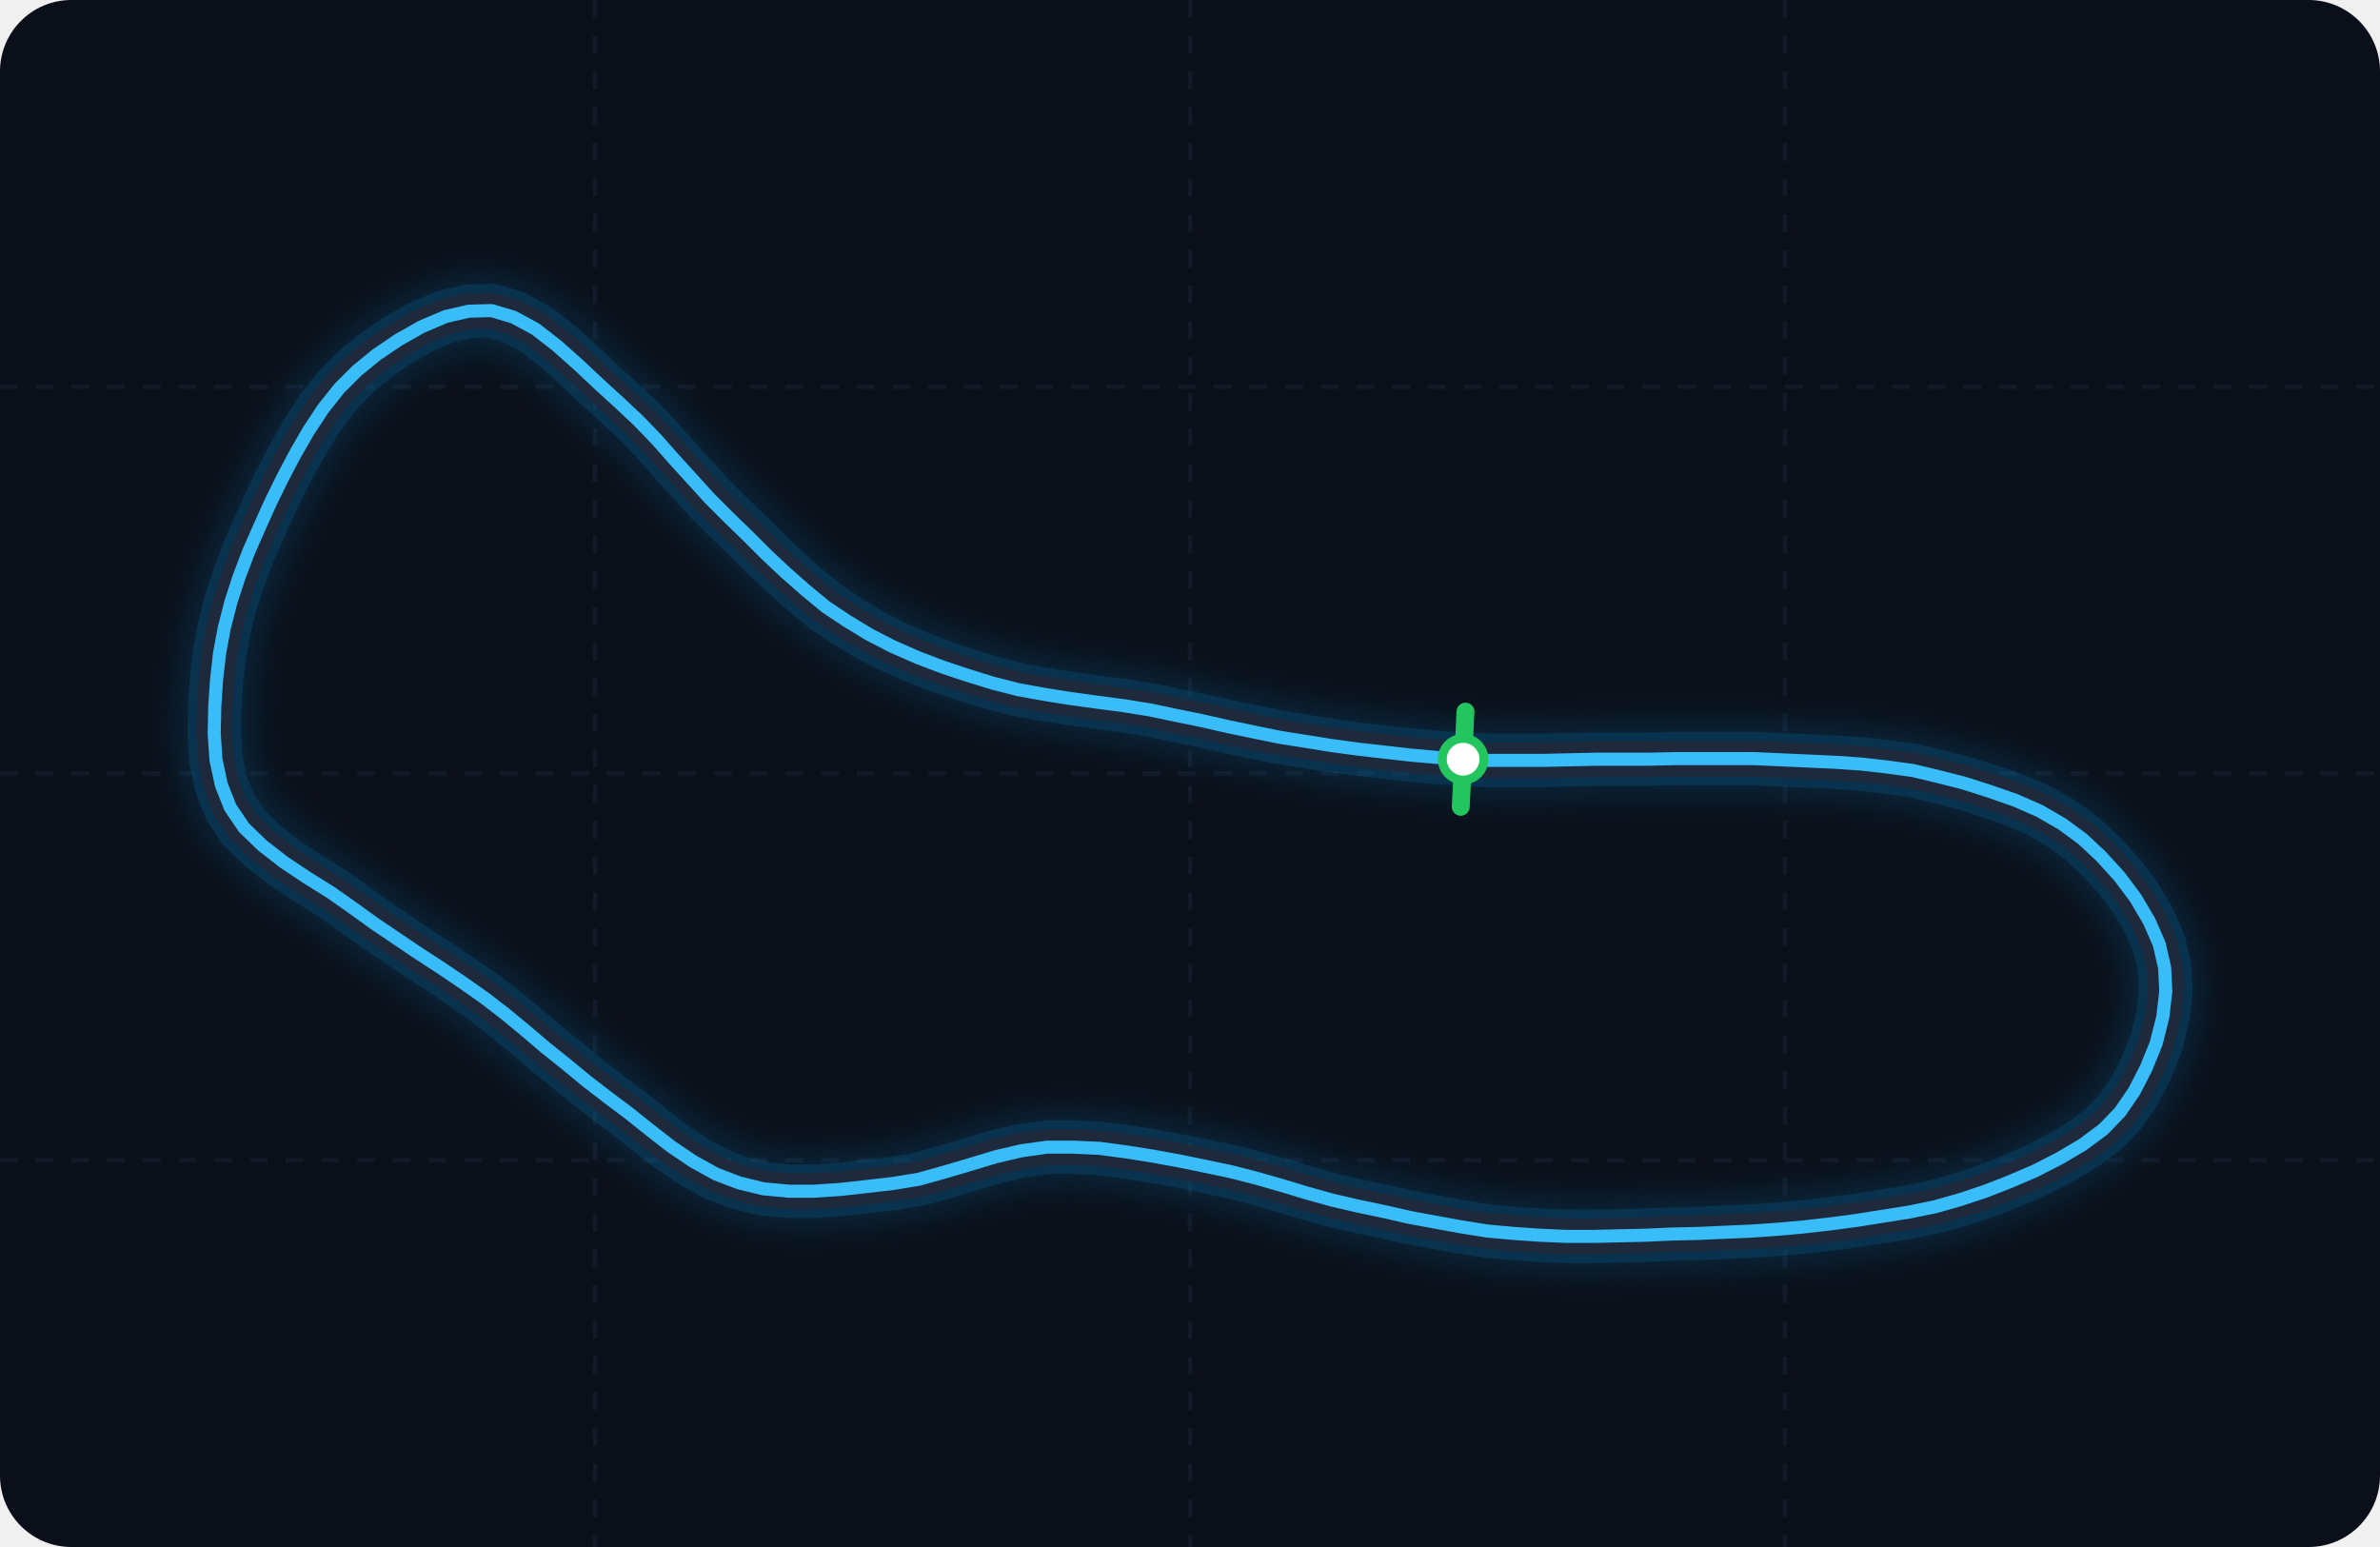
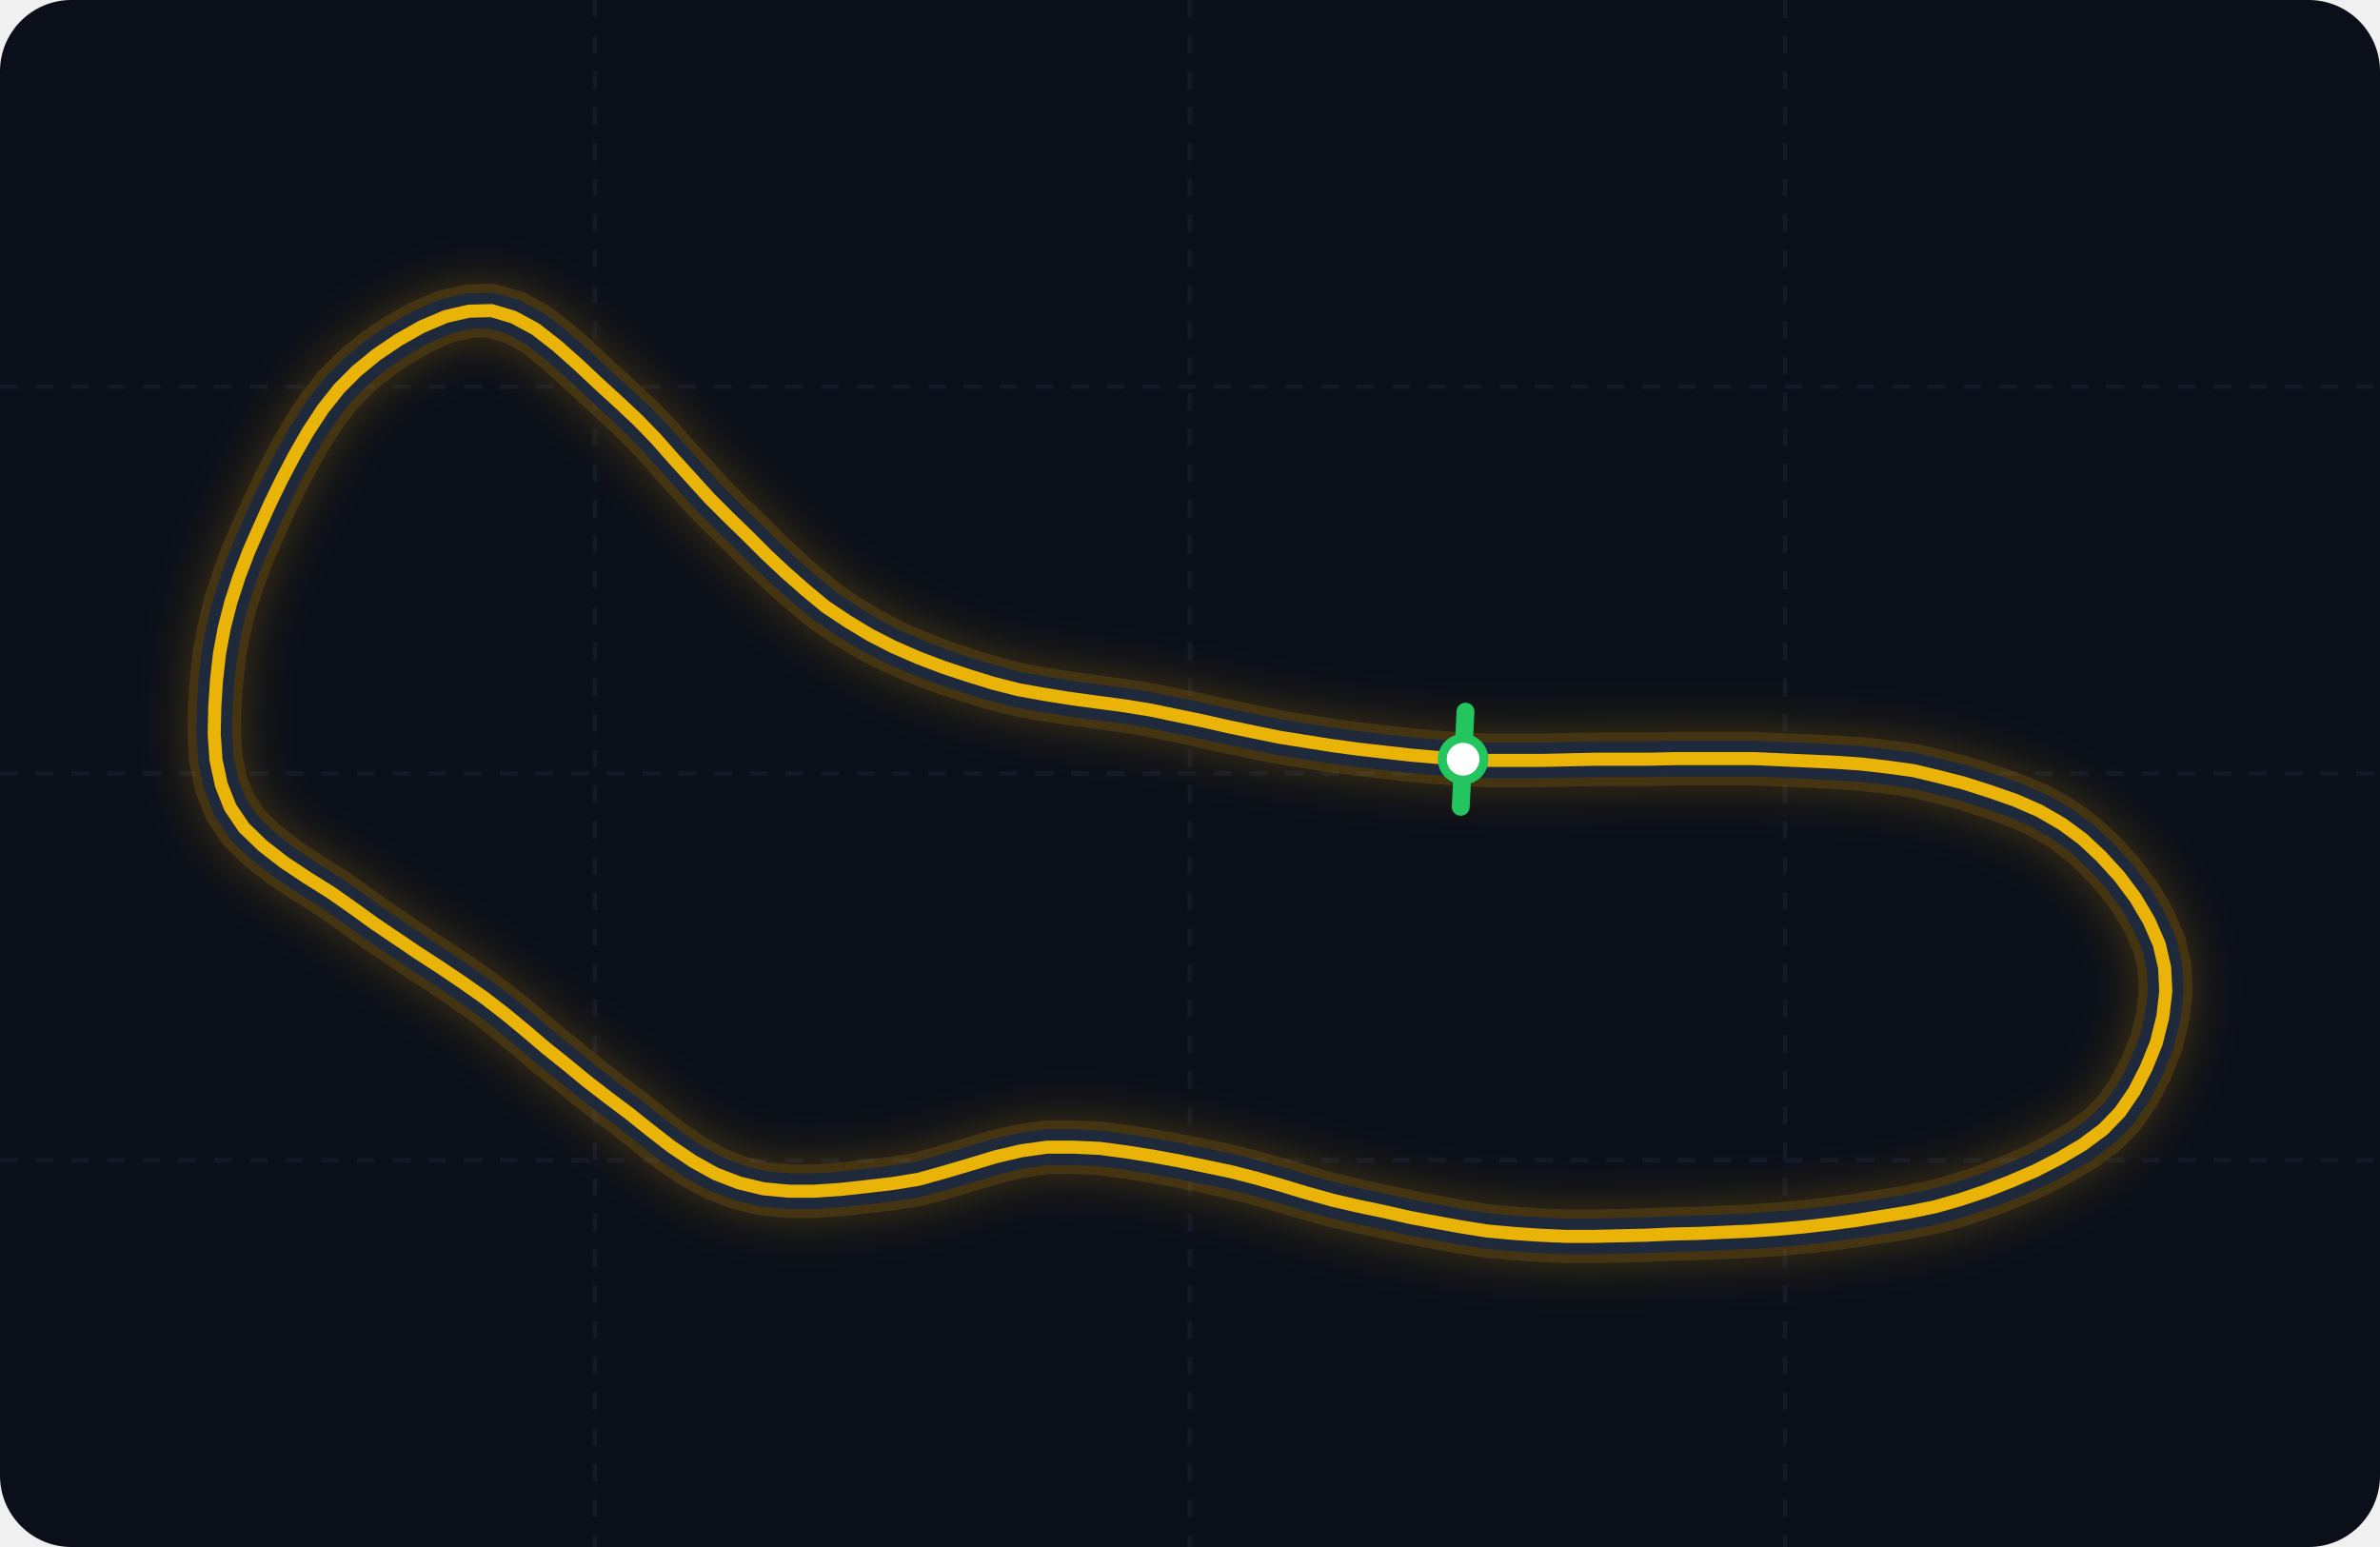
<svg xmlns="http://www.w3.org/2000/svg" viewBox="0 0 400 260" width="100%" height="100%" class="circuit-miniature">
  <defs>
    <filter id="glow-autocross" x="-20%" y="-20%" width="140%" height="140%">
      <feGaussianBlur stdDeviation="4" result="blur" />
      <feMerge>
        <feMergeNode in="blur" />
        <feMergeNode in="SourceGraphic" />
      </feMerge>
    </filter>
  </defs>
  <rect width="400" height="260" fill="#0b0f19" rx="12" />
  <path d="M 0 65 H 400 M 0 130 H 400 M 0 195 H 400 M 100 0 V 260 M 200 0 V 260 M 300 0 V 260" stroke="#1e293b" stroke-width="0.75" stroke-dasharray="3 3" opacity="0.4" />
-   <path d="M 245.9 127.6 L 250.3 127.8 L 254.8 127.8 L 259.2 127.8 L 263.7 127.7 L 268.2 127.6 L 272.6 127.6 L 277.1 127.6 L 281.5 127.5 L 286.0 127.5 L 290.4 127.5 L 294.9 127.5 L 299.3 127.7 L 303.8 127.9 L 308.2 128.1 L 312.7 128.4 L 317.1 128.9 L 321.5 129.5 L 325.7 130.5 L 330.0 131.6 L 334.4 133.0 L 338.7 134.5 L 342.8 136.3 L 346.6 138.5 L 350.0 141.0 L 353.1 143.9 L 356.2 147.3 L 358.9 150.9 L 361.2 154.8 L 362.9 158.7 L 363.8 162.6 L 364.0 166.6 L 363.5 170.9 L 362.4 175.3 L 360.7 179.5 L 358.7 183.4 L 356.3 186.9 L 353.5 189.8 L 350.0 192.4 L 346.1 194.7 L 342.0 196.8 L 337.8 198.6 L 333.7 200.2 L 329.5 201.6 L 325.3 202.8 L 320.9 203.7 L 316.5 204.4 L 312.1 205.1 L 307.6 205.7 L 303.2 206.2 L 298.8 206.6 L 294.4 206.9 L 289.9 207.1 L 285.5 207.3 L 281.0 207.4 L 276.6 207.6 L 272.1 207.7 L 267.7 207.8 L 263.3 207.8 L 258.8 207.6 L 254.4 207.3 L 250.0 206.9 L 245.6 206.2 L 241.2 205.4 L 236.9 204.6 L 232.5 203.6 L 228.2 202.7 L 223.9 201.7 L 219.6 200.5 L 215.3 199.2 L 211.1 198.0 L 206.8 196.9 L 202.5 196.0 L 198.1 195.1 L 193.7 194.3 L 189.3 193.6 L 184.8 193.0 L 180.4 192.8 L 176.0 192.8 L 171.7 193.4 L 167.4 194.4 L 163.1 195.7 L 158.7 197.0 L 154.4 198.2 L 150.1 198.9 L 145.8 199.4 L 141.3 199.9 L 136.9 200.2 L 132.6 200.2 L 128.3 199.8 L 124.2 198.8 L 120.3 197.3 L 116.5 195.2 L 112.8 192.7 L 109.2 189.9 L 105.7 187.1 L 102.1 184.4 L 98.6 181.7 L 95.2 178.9 L 91.7 176.1 L 88.3 173.2 L 84.9 170.4 L 81.4 167.7 L 77.7 165.1 L 74.0 162.6 L 70.3 160.2 L 66.6 157.7 L 62.9 155.2 L 59.3 152.6 L 55.6 150.0 L 51.6 147.5 L 47.7 144.9 L 44.1 142.1 L 41.0 139.1 L 38.7 135.7 L 37.2 131.9 L 36.3 127.7 L 36.0 123.3 L 36.1 118.7 L 36.4 114.2 L 36.9 109.8 L 37.7 105.5 L 38.8 101.2 L 40.2 96.9 L 41.8 92.7 L 43.6 88.6 L 45.4 84.6 L 47.4 80.5 L 49.5 76.5 L 51.8 72.5 L 54.3 68.7 L 57.0 65.3 L 60.0 62.3 L 63.3 59.6 L 67.0 57.1 L 70.9 54.9 L 74.9 53.2 L 78.8 52.3 L 82.6 52.2 L 86.3 53.3 L 90.0 55.3 L 93.6 58.1 L 97.2 61.3 L 100.6 64.5 L 104.0 67.6 L 107.2 70.6 L 110.3 73.8 L 113.3 77.2 L 116.3 80.5 L 119.3 83.8 L 122.4 86.9 L 125.6 90.0 L 128.8 93.2 L 132.0 96.2 L 135.4 99.2 L 138.8 102.0 L 142.4 104.4 L 146.2 106.7 L 150.1 108.7 L 154.2 110.5 L 158.4 112.1 L 162.6 113.5 L 166.8 114.8 L 171.1 115.9 L 175.5 116.7 L 179.9 117.4 L 184.3 118.0 L 188.8 118.6 L 193.2 119.3 L 197.5 120.2 L 201.9 121.1 L 206.3 122.1 L 210.6 123.0 L 215.0 123.9 L 219.4 124.6 L 223.8 125.3 L 228.2 125.9 L 232.6 126.4 L 237.0 126.9 L 241.5 127.3 L 245.9 127.6 Z" fill="none" stroke="#0284c7" stroke-width="9" stroke-linecap="round" stroke-linejoin="round" opacity="0.3" filter="url(#glow-autocross)" />
+   <path d="M 245.9 127.6 L 250.3 127.8 L 254.8 127.8 L 259.2 127.8 L 263.7 127.7 L 268.2 127.6 L 272.6 127.6 L 277.1 127.6 L 281.5 127.5 L 286.0 127.5 L 290.4 127.5 L 294.9 127.5 L 299.3 127.7 L 303.8 127.9 L 308.2 128.1 L 312.7 128.4 L 317.1 128.9 L 321.5 129.5 L 325.7 130.5 L 330.0 131.6 L 334.4 133.0 L 338.7 134.5 L 342.8 136.3 L 346.6 138.5 L 350.0 141.0 L 353.1 143.9 L 356.2 147.3 L 358.9 150.9 L 361.2 154.8 L 362.9 158.7 L 363.8 162.6 L 364.0 166.6 L 363.5 170.9 L 362.4 175.3 L 360.7 179.5 L 358.7 183.4 L 356.3 186.9 L 353.5 189.8 L 350.0 192.4 L 346.1 194.7 L 342.0 196.8 L 337.8 198.6 L 333.7 200.2 L 329.5 201.6 L 325.3 202.8 L 320.9 203.7 L 316.5 204.4 L 312.1 205.1 L 307.6 205.7 L 303.2 206.2 L 298.8 206.6 L 294.4 206.9 L 289.9 207.1 L 285.5 207.3 L 281.0 207.4 L 276.6 207.6 L 272.1 207.7 L 267.7 207.8 L 263.3 207.8 L 258.8 207.6 L 254.4 207.3 L 250.0 206.9 L 245.6 206.2 L 241.2 205.4 L 236.9 204.6 L 232.5 203.6 L 228.2 202.7 L 223.9 201.7 L 219.6 200.5 L 215.3 199.2 L 211.1 198.0 L 206.8 196.9 L 202.5 196.0 L 198.1 195.1 L 193.7 194.3 L 189.3 193.6 L 184.8 193.0 L 180.4 192.8 L 176.0 192.8 L 171.7 193.4 L 167.4 194.4 L 163.1 195.7 L 158.7 197.0 L 154.4 198.2 L 150.1 198.9 L 145.8 199.4 L 141.3 199.9 L 136.9 200.2 L 132.6 200.2 L 128.3 199.8 L 124.2 198.8 L 120.3 197.3 L 116.5 195.2 L 112.8 192.7 L 109.2 189.9 L 105.7 187.1 L 102.1 184.4 L 98.6 181.7 L 95.2 178.9 L 91.7 176.1 L 88.3 173.2 L 84.9 170.4 L 81.4 167.7 L 77.7 165.1 L 74.0 162.6 L 70.3 160.2 L 66.6 157.7 L 62.9 155.2 L 59.3 152.6 L 55.6 150.0 L 51.6 147.5 L 47.7 144.9 L 44.1 142.1 L 41.0 139.1 L 38.7 135.7 L 37.2 131.9 L 36.3 127.7 L 36.0 123.3 L 36.1 118.7 L 36.4 114.2 L 36.9 109.8 L 37.7 105.5 L 38.8 101.2 L 40.2 96.9 L 41.8 92.7 L 43.6 88.6 L 45.4 84.6 L 47.4 80.5 L 49.5 76.5 L 51.8 72.5 L 54.3 68.7 L 57.0 65.3 L 60.0 62.3 L 63.3 59.6 L 67.0 57.1 L 70.9 54.9 L 74.9 53.2 L 78.8 52.3 L 82.6 52.2 L 86.3 53.3 L 90.0 55.3 L 93.6 58.1 L 97.2 61.3 L 100.6 64.5 L 104.0 67.6 L 107.2 70.6 L 110.3 73.8 L 113.3 77.2 L 116.3 80.5 L 119.3 83.8 L 122.4 86.9 L 125.6 90.0 L 128.8 93.2 L 132.0 96.2 L 135.4 99.2 L 138.8 102.0 L 142.4 104.4 L 146.2 106.7 L 150.1 108.7 L 154.2 110.5 L 158.4 112.1 L 162.6 113.5 L 166.8 114.8 L 171.1 115.9 L 175.5 116.7 L 179.9 117.4 L 184.3 118.0 L 188.8 118.6 L 193.2 119.3 L 197.5 120.2 L 201.9 121.1 L 206.3 122.1 L 210.6 123.0 L 215.0 123.9 L 219.4 124.6 L 223.8 125.3 L 228.2 125.9 L 232.6 126.4 L 237.0 126.9 L 241.5 127.3 L 245.9 127.6 Z" fill="none" stroke="#ca8a04" stroke-width="9" stroke-linecap="round" stroke-linejoin="round" opacity="0.3" filter="url(#glow-autocross)" />
  <path d="M 245.9 127.6 L 250.3 127.8 L 254.8 127.8 L 259.2 127.8 L 263.7 127.7 L 268.2 127.6 L 272.6 127.6 L 277.1 127.6 L 281.5 127.5 L 286.0 127.5 L 290.4 127.5 L 294.9 127.5 L 299.3 127.7 L 303.8 127.9 L 308.2 128.1 L 312.7 128.4 L 317.1 128.9 L 321.5 129.5 L 325.7 130.5 L 330.0 131.6 L 334.4 133.0 L 338.7 134.5 L 342.8 136.3 L 346.6 138.5 L 350.0 141.0 L 353.1 143.9 L 356.2 147.3 L 358.9 150.9 L 361.2 154.8 L 362.9 158.7 L 363.8 162.6 L 364.0 166.6 L 363.5 170.9 L 362.4 175.3 L 360.7 179.5 L 358.7 183.4 L 356.3 186.9 L 353.5 189.8 L 350.0 192.4 L 346.1 194.7 L 342.0 196.8 L 337.8 198.6 L 333.7 200.2 L 329.5 201.6 L 325.3 202.8 L 320.9 203.7 L 316.5 204.4 L 312.1 205.1 L 307.6 205.7 L 303.2 206.2 L 298.8 206.6 L 294.4 206.9 L 289.9 207.1 L 285.5 207.3 L 281.0 207.4 L 276.6 207.6 L 272.1 207.7 L 267.7 207.8 L 263.3 207.8 L 258.8 207.6 L 254.4 207.3 L 250.0 206.9 L 245.6 206.2 L 241.2 205.4 L 236.9 204.6 L 232.5 203.6 L 228.2 202.7 L 223.9 201.7 L 219.6 200.5 L 215.3 199.2 L 211.1 198.0 L 206.8 196.9 L 202.5 196.0 L 198.1 195.1 L 193.7 194.3 L 189.3 193.6 L 184.8 193.0 L 180.4 192.8 L 176.0 192.8 L 171.7 193.4 L 167.4 194.4 L 163.1 195.7 L 158.7 197.0 L 154.4 198.2 L 150.1 198.9 L 145.8 199.4 L 141.3 199.9 L 136.9 200.2 L 132.6 200.2 L 128.3 199.8 L 124.2 198.8 L 120.3 197.3 L 116.5 195.2 L 112.8 192.7 L 109.2 189.9 L 105.7 187.1 L 102.1 184.4 L 98.6 181.7 L 95.2 178.9 L 91.7 176.1 L 88.3 173.2 L 84.9 170.4 L 81.4 167.7 L 77.7 165.1 L 74.0 162.6 L 70.3 160.2 L 66.6 157.7 L 62.9 155.2 L 59.3 152.6 L 55.6 150.0 L 51.6 147.5 L 47.7 144.9 L 44.1 142.1 L 41.0 139.1 L 38.7 135.7 L 37.2 131.9 L 36.3 127.7 L 36.0 123.3 L 36.1 118.7 L 36.4 114.2 L 36.9 109.8 L 37.7 105.5 L 38.8 101.2 L 40.2 96.9 L 41.8 92.7 L 43.6 88.6 L 45.4 84.6 L 47.4 80.5 L 49.5 76.5 L 51.8 72.5 L 54.3 68.7 L 57.0 65.3 L 60.0 62.3 L 63.3 59.6 L 67.0 57.1 L 70.9 54.9 L 74.9 53.2 L 78.8 52.3 L 82.6 52.2 L 86.3 53.3 L 90.0 55.3 L 93.6 58.1 L 97.2 61.3 L 100.6 64.5 L 104.0 67.6 L 107.2 70.6 L 110.3 73.8 L 113.3 77.2 L 116.3 80.5 L 119.3 83.8 L 122.4 86.9 L 125.6 90.0 L 128.8 93.2 L 132.0 96.2 L 135.4 99.2 L 138.8 102.0 L 142.4 104.4 L 146.2 106.7 L 150.1 108.7 L 154.2 110.5 L 158.4 112.1 L 162.6 113.5 L 166.8 114.8 L 171.1 115.9 L 175.5 116.7 L 179.9 117.4 L 184.3 118.0 L 188.8 118.6 L 193.2 119.3 L 197.5 120.2 L 201.9 121.1 L 206.3 122.1 L 210.6 123.0 L 215.0 123.9 L 219.4 124.6 L 223.8 125.3 L 228.2 125.9 L 232.6 126.4 L 237.0 126.9 L 241.5 127.3 L 245.9 127.6 Z" fill="none" stroke="#1e293b" stroke-width="6" stroke-linecap="round" stroke-linejoin="round" />
-   <path d="M 245.9 127.6 L 250.3 127.8 L 254.8 127.8 L 259.2 127.8 L 263.7 127.7 L 268.2 127.6 L 272.6 127.6 L 277.1 127.6 L 281.5 127.5 L 286.0 127.5 L 290.4 127.5 L 294.9 127.5 L 299.3 127.7 L 303.8 127.9 L 308.2 128.1 L 312.7 128.4 L 317.1 128.9 L 321.5 129.5 L 325.7 130.5 L 330.0 131.6 L 334.4 133.0 L 338.7 134.5 L 342.8 136.3 L 346.6 138.5 L 350.0 141.0 L 353.1 143.9 L 356.2 147.3 L 358.9 150.9 L 361.2 154.8 L 362.9 158.7 L 363.8 162.6 L 364.0 166.6 L 363.5 170.9 L 362.4 175.3 L 360.7 179.5 L 358.7 183.4 L 356.3 186.9 L 353.5 189.8 L 350.0 192.4 L 346.1 194.7 L 342.0 196.8 L 337.8 198.6 L 333.7 200.2 L 329.5 201.6 L 325.3 202.8 L 320.9 203.7 L 316.5 204.4 L 312.1 205.1 L 307.6 205.7 L 303.2 206.2 L 298.8 206.6 L 294.4 206.9 L 289.9 207.1 L 285.5 207.3 L 281.0 207.4 L 276.6 207.6 L 272.1 207.7 L 267.7 207.8 L 263.3 207.8 L 258.8 207.6 L 254.4 207.3 L 250.0 206.9 L 245.6 206.2 L 241.2 205.4 L 236.9 204.6 L 232.5 203.6 L 228.2 202.7 L 223.9 201.7 L 219.6 200.5 L 215.3 199.2 L 211.1 198.0 L 206.8 196.9 L 202.5 196.0 L 198.1 195.1 L 193.7 194.3 L 189.3 193.6 L 184.8 193.0 L 180.4 192.8 L 176.0 192.8 L 171.7 193.4 L 167.4 194.4 L 163.1 195.7 L 158.7 197.0 L 154.4 198.2 L 150.1 198.9 L 145.8 199.4 L 141.3 199.9 L 136.9 200.2 L 132.6 200.2 L 128.3 199.8 L 124.2 198.8 L 120.3 197.3 L 116.5 195.2 L 112.8 192.7 L 109.2 189.9 L 105.7 187.1 L 102.1 184.4 L 98.6 181.7 L 95.2 178.9 L 91.7 176.1 L 88.3 173.2 L 84.9 170.4 L 81.4 167.7 L 77.7 165.1 L 74.0 162.6 L 70.3 160.2 L 66.6 157.7 L 62.9 155.2 L 59.3 152.6 L 55.6 150.0 L 51.6 147.5 L 47.7 144.9 L 44.1 142.1 L 41.0 139.1 L 38.7 135.7 L 37.2 131.9 L 36.3 127.7 L 36.0 123.3 L 36.1 118.7 L 36.4 114.2 L 36.9 109.8 L 37.7 105.5 L 38.8 101.2 L 40.2 96.9 L 41.8 92.7 L 43.6 88.6 L 45.4 84.6 L 47.4 80.5 L 49.5 76.5 L 51.8 72.5 L 54.3 68.7 L 57.0 65.3 L 60.0 62.3 L 63.3 59.6 L 67.0 57.1 L 70.9 54.9 L 74.9 53.2 L 78.8 52.3 L 82.6 52.2 L 86.3 53.3 L 90.0 55.3 L 93.6 58.1 L 97.2 61.3 L 100.6 64.5 L 104.0 67.6 L 107.2 70.6 L 110.3 73.8 L 113.3 77.2 L 116.3 80.5 L 119.3 83.8 L 122.4 86.9 L 125.6 90.0 L 128.8 93.2 L 132.0 96.2 L 135.4 99.2 L 138.8 102.0 L 142.4 104.4 L 146.2 106.7 L 150.1 108.7 L 154.2 110.5 L 158.4 112.1 L 162.6 113.5 L 166.8 114.8 L 171.1 115.9 L 175.5 116.7 L 179.9 117.4 L 184.3 118.0 L 188.8 118.6 L 193.2 119.3 L 197.5 120.2 L 201.9 121.1 L 206.3 122.1 L 210.6 123.0 L 215.0 123.9 L 219.4 124.6 L 223.8 125.3 L 228.2 125.9 L 232.6 126.4 L 237.0 126.9 L 241.5 127.3 L 245.9 127.6 Z" fill="none" stroke="#38bdf8" stroke-width="2.2" stroke-linecap="round" stroke-linejoin="round" />
+   <path d="M 245.9 127.6 L 250.3 127.8 L 254.8 127.8 L 259.2 127.8 L 263.7 127.7 L 268.2 127.6 L 272.6 127.6 L 277.1 127.6 L 281.5 127.5 L 286.0 127.5 L 290.4 127.5 L 294.9 127.5 L 299.3 127.7 L 303.8 127.9 L 308.2 128.1 L 312.7 128.4 L 317.1 128.9 L 321.5 129.5 L 325.7 130.5 L 330.0 131.6 L 334.4 133.0 L 338.7 134.5 L 342.8 136.3 L 346.6 138.5 L 350.0 141.0 L 353.1 143.9 L 356.2 147.3 L 358.9 150.9 L 361.2 154.8 L 362.9 158.7 L 363.8 162.6 L 364.0 166.6 L 363.5 170.9 L 362.4 175.3 L 360.7 179.5 L 358.7 183.4 L 356.3 186.9 L 353.5 189.8 L 350.0 192.4 L 346.1 194.7 L 342.0 196.8 L 337.8 198.6 L 333.7 200.2 L 329.5 201.6 L 325.3 202.8 L 320.9 203.7 L 316.5 204.4 L 312.1 205.1 L 307.6 205.7 L 303.2 206.2 L 298.8 206.6 L 294.4 206.9 L 289.9 207.1 L 285.5 207.3 L 281.0 207.4 L 276.6 207.6 L 272.1 207.7 L 267.7 207.8 L 263.3 207.8 L 258.8 207.6 L 254.4 207.3 L 250.0 206.9 L 245.6 206.2 L 241.2 205.4 L 236.9 204.6 L 232.5 203.6 L 228.2 202.7 L 223.9 201.7 L 219.6 200.5 L 215.3 199.2 L 211.1 198.0 L 206.8 196.9 L 202.5 196.0 L 198.1 195.1 L 193.7 194.3 L 189.3 193.6 L 184.8 193.0 L 180.4 192.8 L 176.0 192.8 L 171.7 193.4 L 167.4 194.4 L 163.1 195.7 L 158.7 197.0 L 154.4 198.2 L 150.1 198.9 L 145.8 199.4 L 141.3 199.9 L 136.9 200.2 L 132.6 200.2 L 128.3 199.8 L 124.2 198.8 L 120.3 197.3 L 116.5 195.2 L 112.8 192.7 L 109.2 189.9 L 105.7 187.1 L 102.1 184.4 L 98.6 181.7 L 95.2 178.9 L 91.7 176.1 L 88.3 173.2 L 84.9 170.4 L 81.4 167.7 L 77.7 165.1 L 74.0 162.6 L 70.3 160.2 L 66.6 157.7 L 62.9 155.2 L 59.3 152.6 L 55.6 150.0 L 51.6 147.5 L 47.7 144.9 L 44.1 142.1 L 41.0 139.1 L 38.7 135.7 L 37.2 131.9 L 36.3 127.7 L 36.0 123.3 L 36.1 118.7 L 36.4 114.2 L 36.9 109.8 L 37.7 105.5 L 38.8 101.2 L 40.2 96.9 L 41.8 92.7 L 43.6 88.6 L 45.4 84.6 L 47.4 80.5 L 49.5 76.5 L 51.8 72.5 L 54.3 68.7 L 57.0 65.3 L 60.0 62.3 L 63.3 59.6 L 67.0 57.1 L 70.9 54.9 L 74.9 53.2 L 78.8 52.3 L 82.6 52.2 L 86.3 53.3 L 90.0 55.3 L 93.6 58.1 L 97.2 61.3 L 100.6 64.5 L 104.0 67.6 L 107.2 70.6 L 110.3 73.8 L 113.3 77.2 L 116.3 80.5 L 119.3 83.8 L 122.4 86.9 L 125.6 90.0 L 128.8 93.2 L 132.0 96.2 L 135.4 99.2 L 138.8 102.0 L 142.4 104.4 L 146.2 106.7 L 150.1 108.7 L 154.2 110.5 L 158.4 112.1 L 162.6 113.5 L 166.8 114.8 L 171.1 115.9 L 175.5 116.7 L 179.9 117.4 L 184.3 118.0 L 188.8 118.6 L 193.2 119.3 L 197.5 120.2 L 201.9 121.1 L 206.3 122.1 L 210.6 123.0 L 215.0 123.9 L 219.4 124.6 L 223.8 125.3 L 228.2 125.9 L 232.6 126.4 L 237.0 126.9 L 241.5 127.3 L 245.9 127.6 Z" fill="none" stroke="#eab308" stroke-width="2.2" stroke-linecap="round" stroke-linejoin="round" />
  <line x1="246.3" y1="119.6" x2="245.5" y2="135.6" stroke="#22c55e" stroke-width="3" stroke-linecap="round" />
  <circle cx="245.9" cy="127.6" r="3.5" fill="#ffffff" stroke="#22c55e" stroke-width="1.5" />
</svg>
